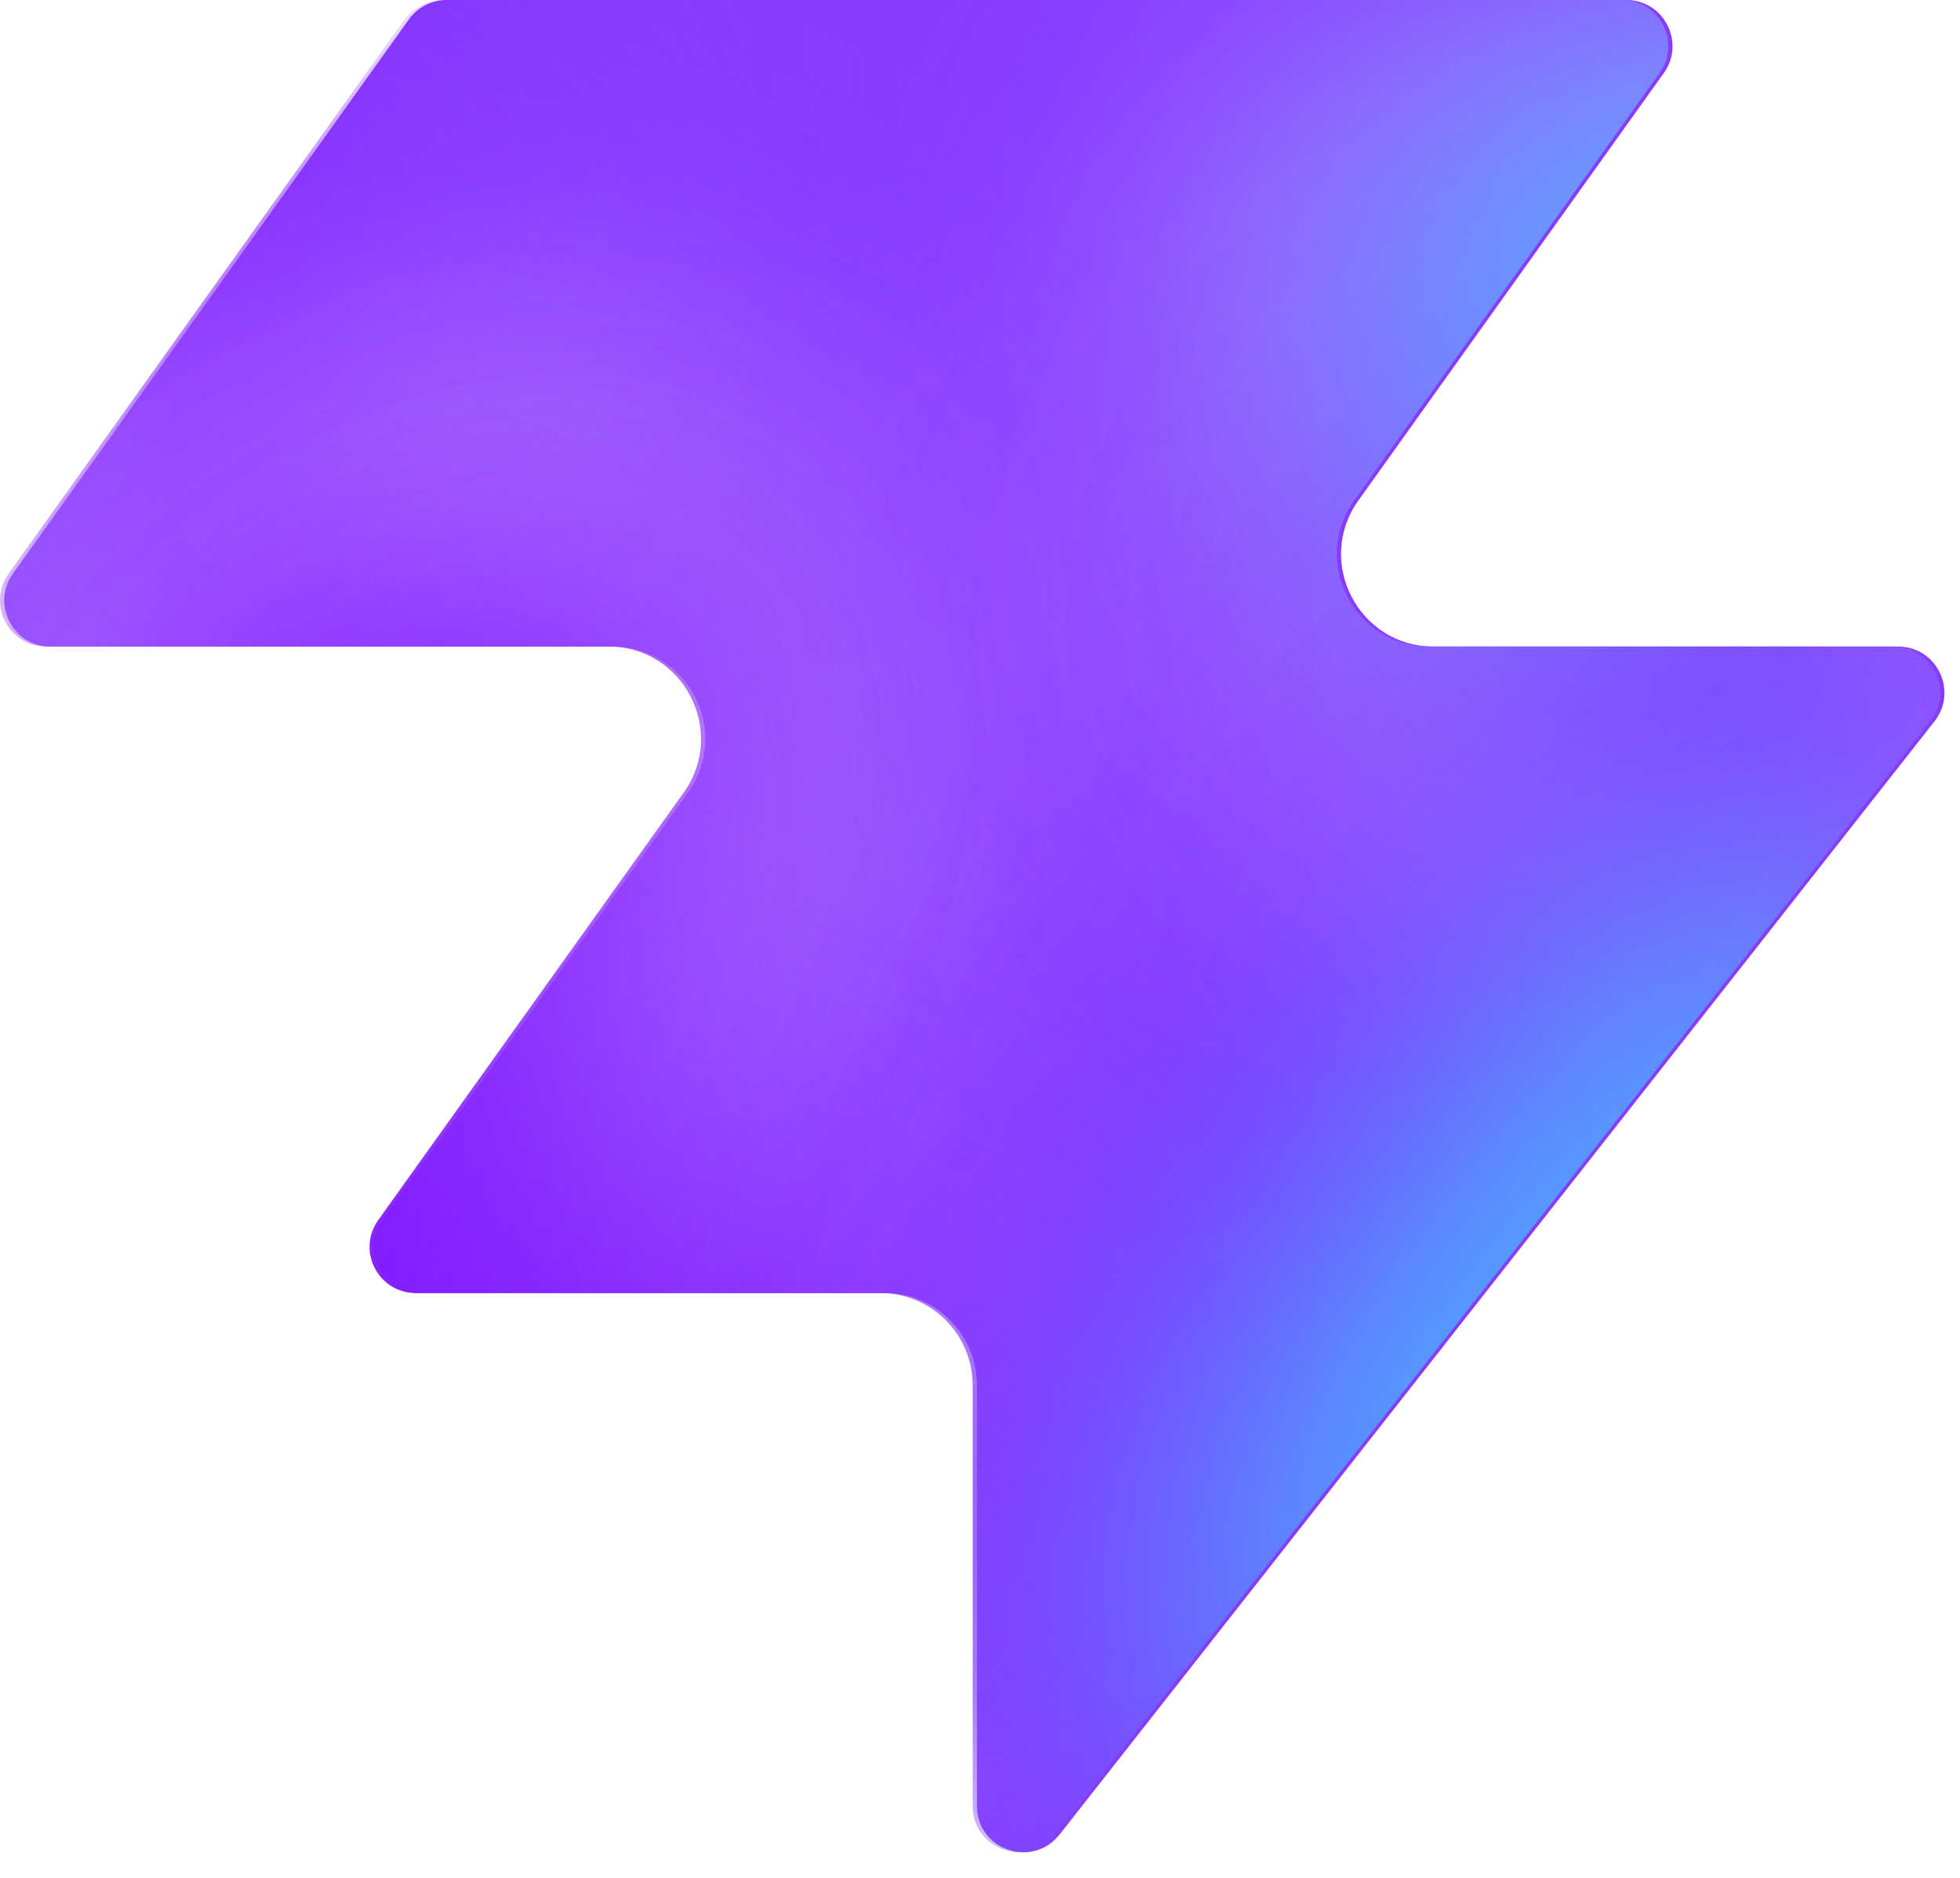
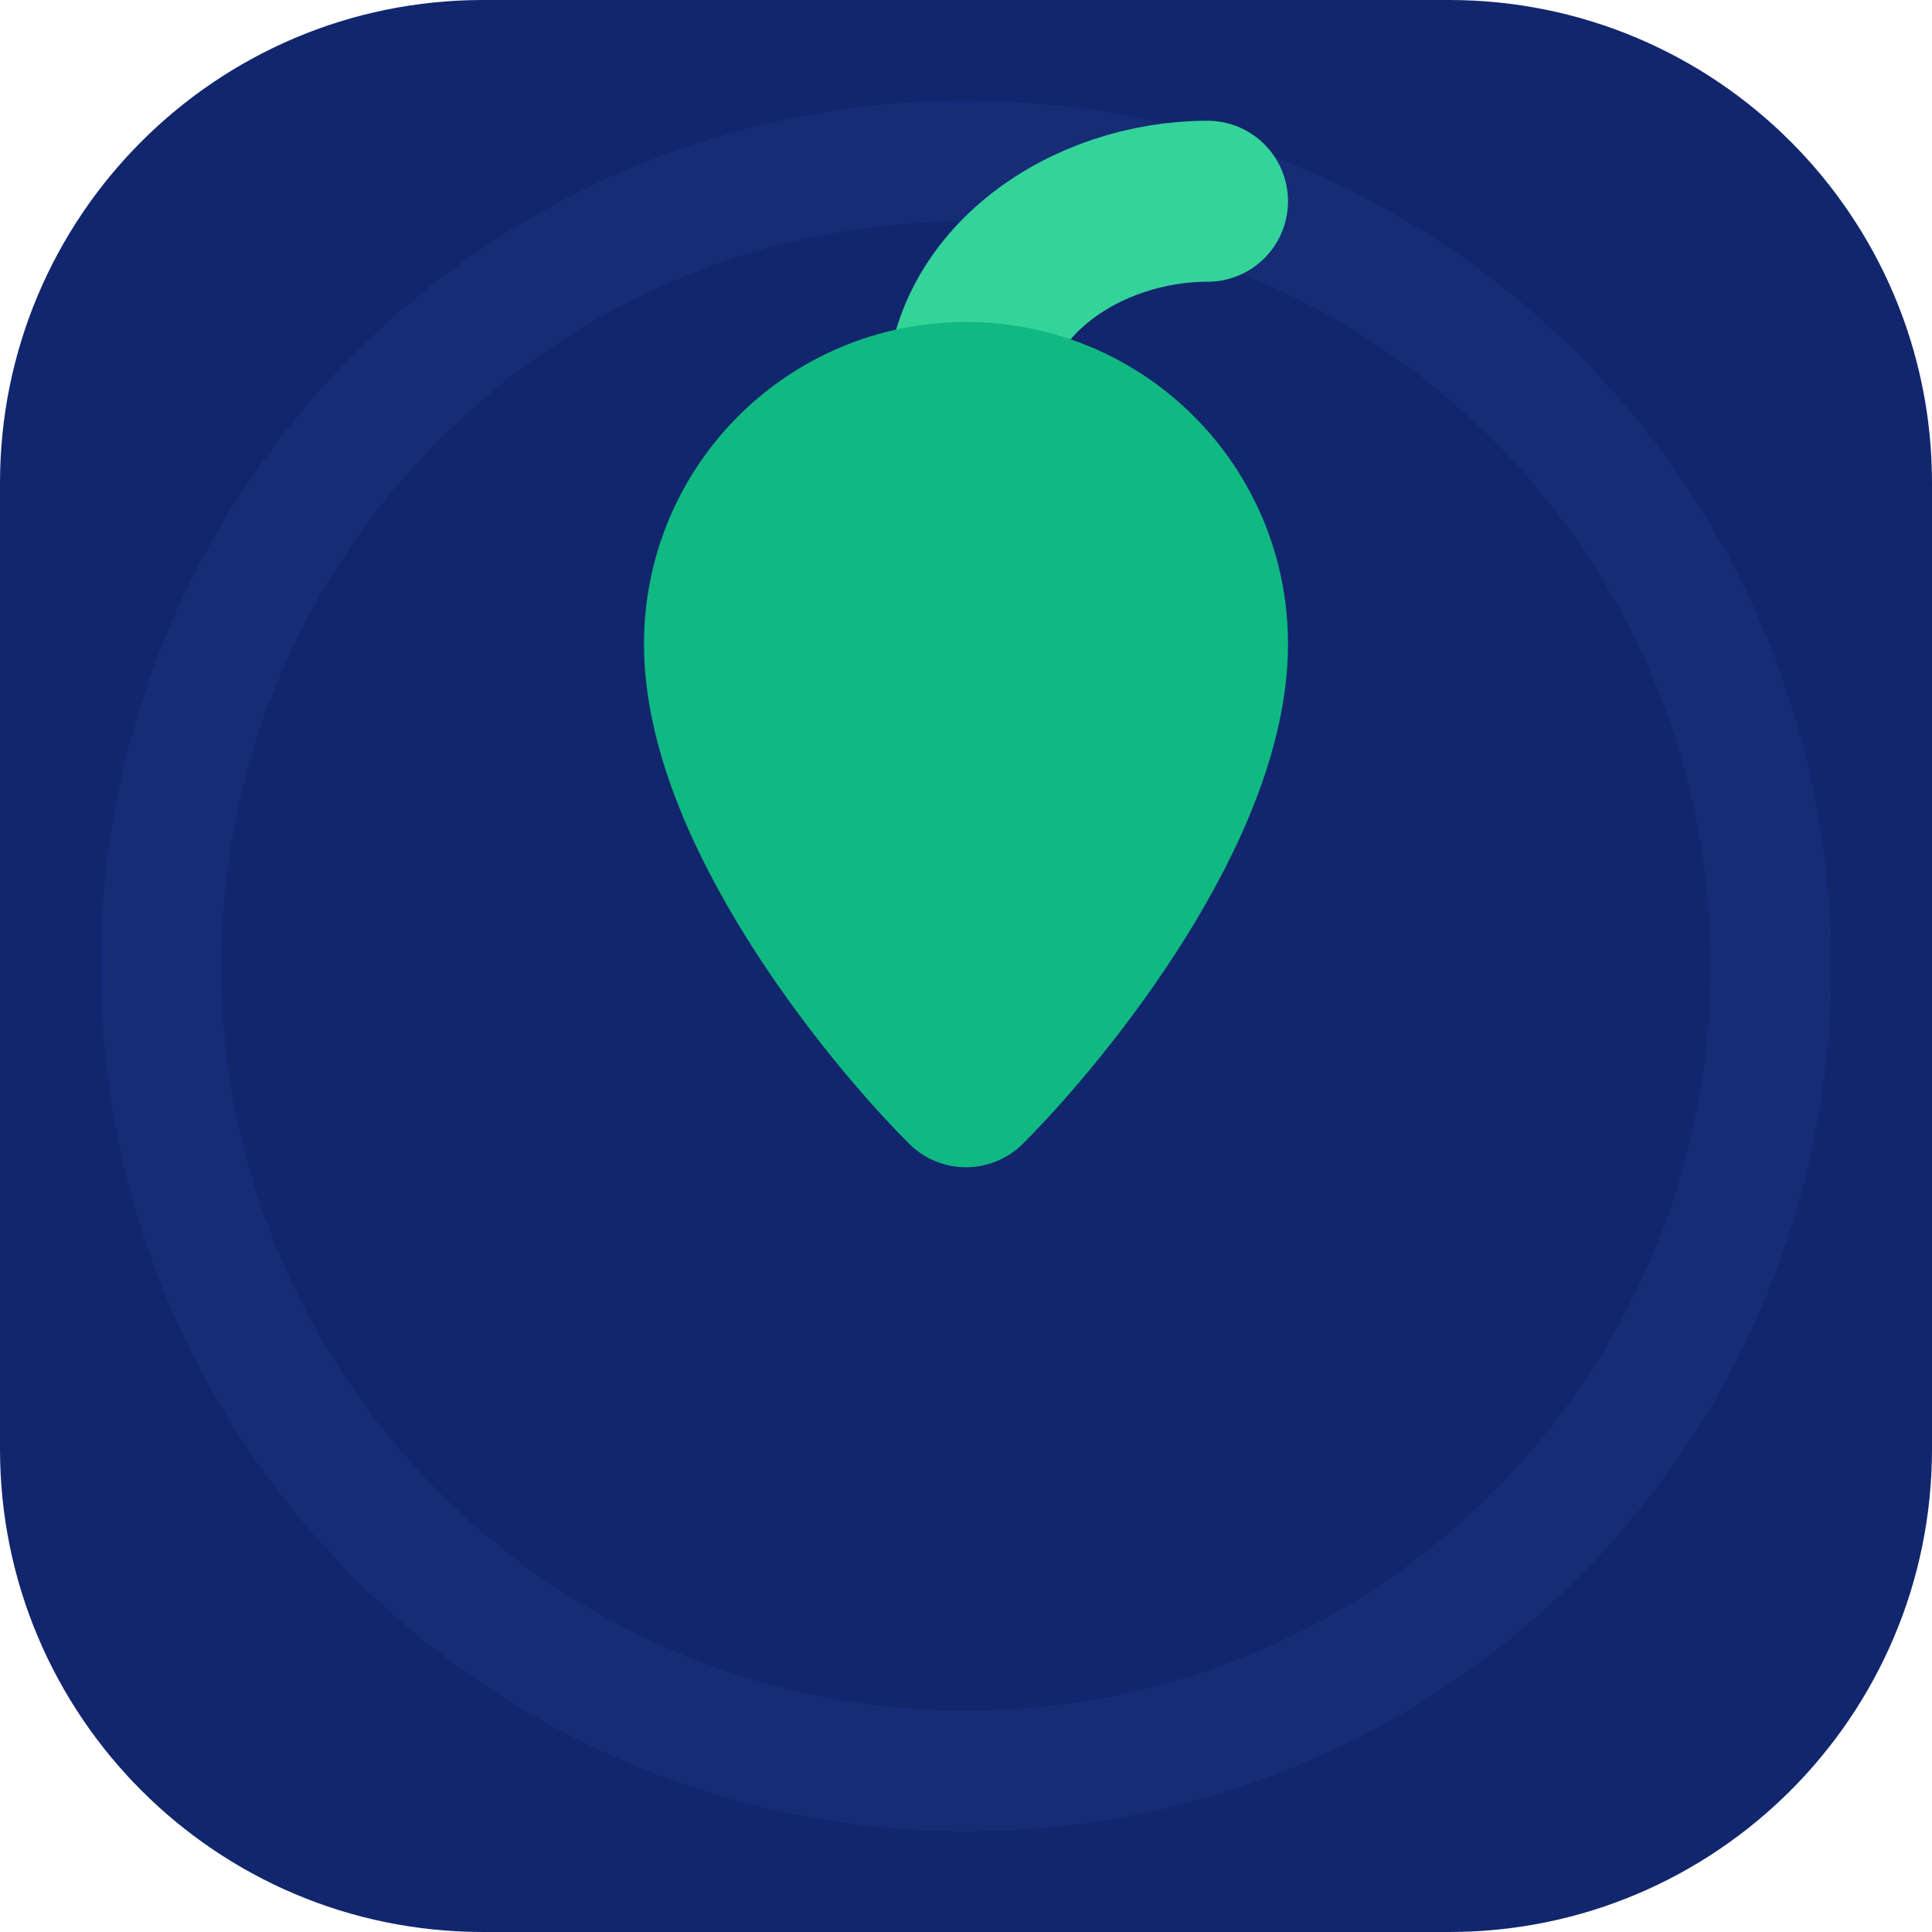
- <svg xmlns="http://www.w3.org/2000/svg" width="48" height="46" fill="none" viewBox="0 0 48 46">
-   <path fill="#863bff" d="M25.946 44.938c-.664.845-2.021.375-2.021-.698V33.937a2.26 2.26 0 0 0-2.262-2.262H10.287c-.92 0-1.456-1.04-.92-1.788l7.48-10.471c1.07-1.497 0-3.578-1.842-3.578H1.237c-.92 0-1.456-1.04-.92-1.788L10.013.474c.214-.297.556-.474.92-.474h28.894c.92 0 1.456 1.04.92 1.788l-7.48 10.471c-1.07 1.498 0 3.579 1.842 3.579h11.377c.943 0 1.473 1.088.89 1.83L25.947 44.94z" style="fill:#863bff;fill:color(display-p3 .525 .23 1);fill-opacity:1" />
-   <mask id="a" width="48" height="46" x="0" y="0" maskUnits="userSpaceOnUse" style="mask-type:alpha">
-     <path fill="#000" d="M25.842 44.938c-.664.844-2.021.375-2.021-.698V33.937a2.26 2.26 0 0 0-2.262-2.262H10.183c-.92 0-1.456-1.04-.92-1.788l7.48-10.471c1.07-1.498 0-3.579-1.842-3.579H1.133c-.92 0-1.456-1.04-.92-1.787L9.91.473c.214-.297.556-.474.92-.474h28.894c.92 0 1.456 1.04.92 1.788l-7.48 10.471c-1.07 1.498 0 3.578 1.842 3.578h11.377c.943 0 1.473 1.088.89 1.832L25.843 44.94z" style="fill:#000;fill-opacity:1" />
-   </mask>
-   <g mask="url(#a)">
-     <g filter="url(#b)">
-       <ellipse cx="5.508" cy="14.704" fill="#ede6ff" rx="5.508" ry="14.704" style="fill:#ede6ff;fill:color(display-p3 .927 .903 1);fill-opacity:1" transform="matrix(.00324 1 1 -.00324 -4.47 31.516)" />
-     </g>
-     <g filter="url(#c)">
-       <ellipse cx="10.399" cy="29.851" fill="#ede6ff" rx="10.399" ry="29.851" style="fill:#ede6ff;fill:color(display-p3 .927 .903 1);fill-opacity:1" transform="matrix(.00324 1 1 -.00324 -39.328 7.883)" />
-     </g>
-     <g filter="url(#d)">
-       <ellipse cx="5.508" cy="30.487" fill="#7e14ff" rx="5.508" ry="30.487" style="fill:#7e14ff;fill:color(display-p3 .492 .077 1);fill-opacity:1" transform="rotate(89.814 -25.913 -14.639)scale(1 -1)" />
-     </g>
-     <g filter="url(#e)">
-       <ellipse cx="5.508" cy="30.599" fill="#7e14ff" rx="5.508" ry="30.599" style="fill:#7e14ff;fill:color(display-p3 .492 .077 1);fill-opacity:1" transform="rotate(89.814 -32.644 -3.334)scale(1 -1)" />
-     </g>
-     <g filter="url(#f)">
-       <ellipse cx="5.508" cy="30.599" fill="#7e14ff" rx="5.508" ry="30.599" style="fill:#7e14ff;fill:color(display-p3 .492 .077 1);fill-opacity:1" transform="matrix(.00324 1 1 -.00324 -34.34 30.47)" />
-     </g>
-     <g filter="url(#g)">
-       <ellipse cx="14.072" cy="22.078" fill="#ede6ff" rx="14.072" ry="22.078" style="fill:#ede6ff;fill:color(display-p3 .927 .903 1);fill-opacity:1" transform="rotate(93.35 24.506 48.493)scale(-1 1)" />
-     </g>
-     <g filter="url(#h)">
-       <ellipse cx="3.47" cy="21.501" fill="#7e14ff" rx="3.47" ry="21.501" style="fill:#7e14ff;fill:color(display-p3 .492 .077 1);fill-opacity:1" transform="rotate(89.009 28.708 47.59)scale(-1 1)" />
-     </g>
-     <g filter="url(#i)">
-       <ellipse cx="3.47" cy="21.501" fill="#7e14ff" rx="3.47" ry="21.501" style="fill:#7e14ff;fill:color(display-p3 .492 .077 1);fill-opacity:1" transform="rotate(89.009 28.708 47.59)scale(-1 1)" />
-     </g>
-     <g filter="url(#j)">
-       <ellipse cx=".387" cy="8.972" fill="#7e14ff" rx="4.407" ry="29.108" style="fill:#7e14ff;fill:color(display-p3 .492 .077 1);fill-opacity:1" transform="rotate(39.51 .387 8.972)" />
-     </g>
-     <g filter="url(#k)">
-       <ellipse cx="47.523" cy="-6.092" fill="#7e14ff" rx="4.407" ry="29.108" style="fill:#7e14ff;fill:color(display-p3 .492 .077 1);fill-opacity:1" transform="rotate(37.892 47.523 -6.092)" />
-     </g>
-     <g filter="url(#l)">
-       <ellipse cx="41.412" cy="6.333" fill="#47bfff" rx="5.971" ry="9.665" style="fill:#47bfff;fill:color(display-p3 .28 .748 1);fill-opacity:1" transform="rotate(37.892 41.412 6.333)" />
-     </g>
-     <g filter="url(#m)">
-       <ellipse cx="-1.879" cy="38.332" fill="#7e14ff" rx="4.407" ry="29.108" style="fill:#7e14ff;fill:color(display-p3 .492 .077 1);fill-opacity:1" transform="rotate(37.892 -1.88 38.332)" />
-     </g>
-     <g filter="url(#n)">
-       <ellipse cx="-1.879" cy="38.332" fill="#7e14ff" rx="4.407" ry="29.108" style="fill:#7e14ff;fill:color(display-p3 .492 .077 1);fill-opacity:1" transform="rotate(37.892 -1.88 38.332)" />
-     </g>
-     <g filter="url(#o)">
-       <ellipse cx="35.651" cy="29.907" fill="#7e14ff" rx="4.407" ry="29.108" style="fill:#7e14ff;fill:color(display-p3 .492 .077 1);fill-opacity:1" transform="rotate(37.892 35.651 29.907)" />
-     </g>
-     <g filter="url(#p)">
-       <ellipse cx="38.418" cy="32.4" fill="#47bfff" rx="5.971" ry="15.297" style="fill:#47bfff;fill:color(display-p3 .28 .748 1);fill-opacity:1" transform="rotate(37.892 38.418 32.4)" />
-     </g>
-   </g>
-   <defs>
-     <filter id="b" width="60.045" height="41.654" x="-19.77" y="16.149" color-interpolation-filters="sRGB" filterUnits="userSpaceOnUse">
-       <feFlood flood-opacity="0" result="BackgroundImageFix" />
-       <feBlend in="SourceGraphic" in2="BackgroundImageFix" result="shape" />
-       <feGaussianBlur result="effect1_foregroundBlur_2002_17158" stdDeviation="7.659" />
-     </filter>
-     <filter id="c" width="90.34" height="51.437" x="-54.613" y="-7.533" color-interpolation-filters="sRGB" filterUnits="userSpaceOnUse">
-       <feFlood flood-opacity="0" result="BackgroundImageFix" />
-       <feBlend in="SourceGraphic" in2="BackgroundImageFix" result="shape" />
-       <feGaussianBlur result="effect1_foregroundBlur_2002_17158" stdDeviation="7.659" />
-     </filter>
-     <filter id="d" width="79.355" height="29.4" x="-49.64" y="2.03" color-interpolation-filters="sRGB" filterUnits="userSpaceOnUse">
-       <feFlood flood-opacity="0" result="BackgroundImageFix" />
-       <feBlend in="SourceGraphic" in2="BackgroundImageFix" result="shape" />
-       <feGaussianBlur result="effect1_foregroundBlur_2002_17158" stdDeviation="4.596" />
-     </filter>
-     <filter id="e" width="79.579" height="29.4" x="-45.045" y="20.029" color-interpolation-filters="sRGB" filterUnits="userSpaceOnUse">
-       <feFlood flood-opacity="0" result="BackgroundImageFix" />
-       <feBlend in="SourceGraphic" in2="BackgroundImageFix" result="shape" />
-       <feGaussianBlur result="effect1_foregroundBlur_2002_17158" stdDeviation="4.596" />
-     </filter>
-     <filter id="f" width="79.579" height="29.4" x="-43.513" y="21.178" color-interpolation-filters="sRGB" filterUnits="userSpaceOnUse">
-       <feFlood flood-opacity="0" result="BackgroundImageFix" />
-       <feBlend in="SourceGraphic" in2="BackgroundImageFix" result="shape" />
-       <feGaussianBlur result="effect1_foregroundBlur_2002_17158" stdDeviation="4.596" />
-     </filter>
-     <filter id="g" width="74.749" height="58.852" x="15.756" y="-17.901" color-interpolation-filters="sRGB" filterUnits="userSpaceOnUse">
-       <feFlood flood-opacity="0" result="BackgroundImageFix" />
-       <feBlend in="SourceGraphic" in2="BackgroundImageFix" result="shape" />
-       <feGaussianBlur result="effect1_foregroundBlur_2002_17158" stdDeviation="7.659" />
-     </filter>
-     <filter id="h" width="61.377" height="25.362" x="23.548" y="2.284" color-interpolation-filters="sRGB" filterUnits="userSpaceOnUse">
-       <feFlood flood-opacity="0" result="BackgroundImageFix" />
-       <feBlend in="SourceGraphic" in2="BackgroundImageFix" result="shape" />
-       <feGaussianBlur result="effect1_foregroundBlur_2002_17158" stdDeviation="4.596" />
-     </filter>
-     <filter id="i" width="61.377" height="25.362" x="23.548" y="2.284" color-interpolation-filters="sRGB" filterUnits="userSpaceOnUse">
-       <feFlood flood-opacity="0" result="BackgroundImageFix" />
-       <feBlend in="SourceGraphic" in2="BackgroundImageFix" result="shape" />
-       <feGaussianBlur result="effect1_foregroundBlur_2002_17158" stdDeviation="4.596" />
-     </filter>
-     <filter id="j" width="56.045" height="63.649" x="-27.636" y="-22.853" color-interpolation-filters="sRGB" filterUnits="userSpaceOnUse">
-       <feFlood flood-opacity="0" result="BackgroundImageFix" />
-       <feBlend in="SourceGraphic" in2="BackgroundImageFix" result="shape" />
-       <feGaussianBlur result="effect1_foregroundBlur_2002_17158" stdDeviation="4.596" />
-     </filter>
-     <filter id="k" width="54.814" height="64.646" x="20.116" y="-38.415" color-interpolation-filters="sRGB" filterUnits="userSpaceOnUse">
-       <feFlood flood-opacity="0" result="BackgroundImageFix" />
-       <feBlend in="SourceGraphic" in2="BackgroundImageFix" result="shape" />
-       <feGaussianBlur result="effect1_foregroundBlur_2002_17158" stdDeviation="4.596" />
-     </filter>
-     <filter id="l" width="33.541" height="35.313" x="24.641" y="-11.323" color-interpolation-filters="sRGB" filterUnits="userSpaceOnUse">
-       <feFlood flood-opacity="0" result="BackgroundImageFix" />
-       <feBlend in="SourceGraphic" in2="BackgroundImageFix" result="shape" />
-       <feGaussianBlur result="effect1_foregroundBlur_2002_17158" stdDeviation="4.596" />
-     </filter>
-     <filter id="m" width="54.814" height="64.646" x="-29.286" y="6.009" color-interpolation-filters="sRGB" filterUnits="userSpaceOnUse">
-       <feFlood flood-opacity="0" result="BackgroundImageFix" />
-       <feBlend in="SourceGraphic" in2="BackgroundImageFix" result="shape" />
-       <feGaussianBlur result="effect1_foregroundBlur_2002_17158" stdDeviation="4.596" />
-     </filter>
-     <filter id="n" width="54.814" height="64.646" x="-29.286" y="6.009" color-interpolation-filters="sRGB" filterUnits="userSpaceOnUse">
-       <feFlood flood-opacity="0" result="BackgroundImageFix" />
-       <feBlend in="SourceGraphic" in2="BackgroundImageFix" result="shape" />
-       <feGaussianBlur result="effect1_foregroundBlur_2002_17158" stdDeviation="4.596" />
-     </filter>
-     <filter id="o" width="54.814" height="64.646" x="8.244" y="-2.416" color-interpolation-filters="sRGB" filterUnits="userSpaceOnUse">
-       <feFlood flood-opacity="0" result="BackgroundImageFix" />
-       <feBlend in="SourceGraphic" in2="BackgroundImageFix" result="shape" />
-       <feGaussianBlur result="effect1_foregroundBlur_2002_17158" stdDeviation="4.596" />
-     </filter>
-     <filter id="p" width="39.409" height="43.623" x="18.713" y="10.588" color-interpolation-filters="sRGB" filterUnits="userSpaceOnUse">
-       <feFlood flood-opacity="0" result="BackgroundImageFix" />
-       <feBlend in="SourceGraphic" in2="BackgroundImageFix" result="shape" />
-       <feGaussianBlur result="effect1_foregroundBlur_2002_17158" stdDeviation="4.596" />
-     </filter>
-   </defs>
+ <svg xmlns="http://www.w3.org/2000/svg" viewBox="0 0 24 24" fill="none">
+   <rect width="24" height="24" rx="6" fill="#12266e" />
+   <circle cx="12" cy="12" r="10" stroke="#1e3a8a" stroke-width="1.5" opacity="0.3" />
+   <path d="M12 5c0-1.5 1.5-2.5 3-2.5" stroke="#34d399" stroke-width="2" stroke-linecap="round" />
+   <path d="M12 5c-1.66 0-3 1.34-3 3 0 2 2 4.5 3 5.5 1-1 3-3.5 3-5.5 0-1.66-1.34-3-3-3z" fill="#10b981" stroke="#10b981" stroke-width="2" stroke-linejoin="round" />
</svg>
